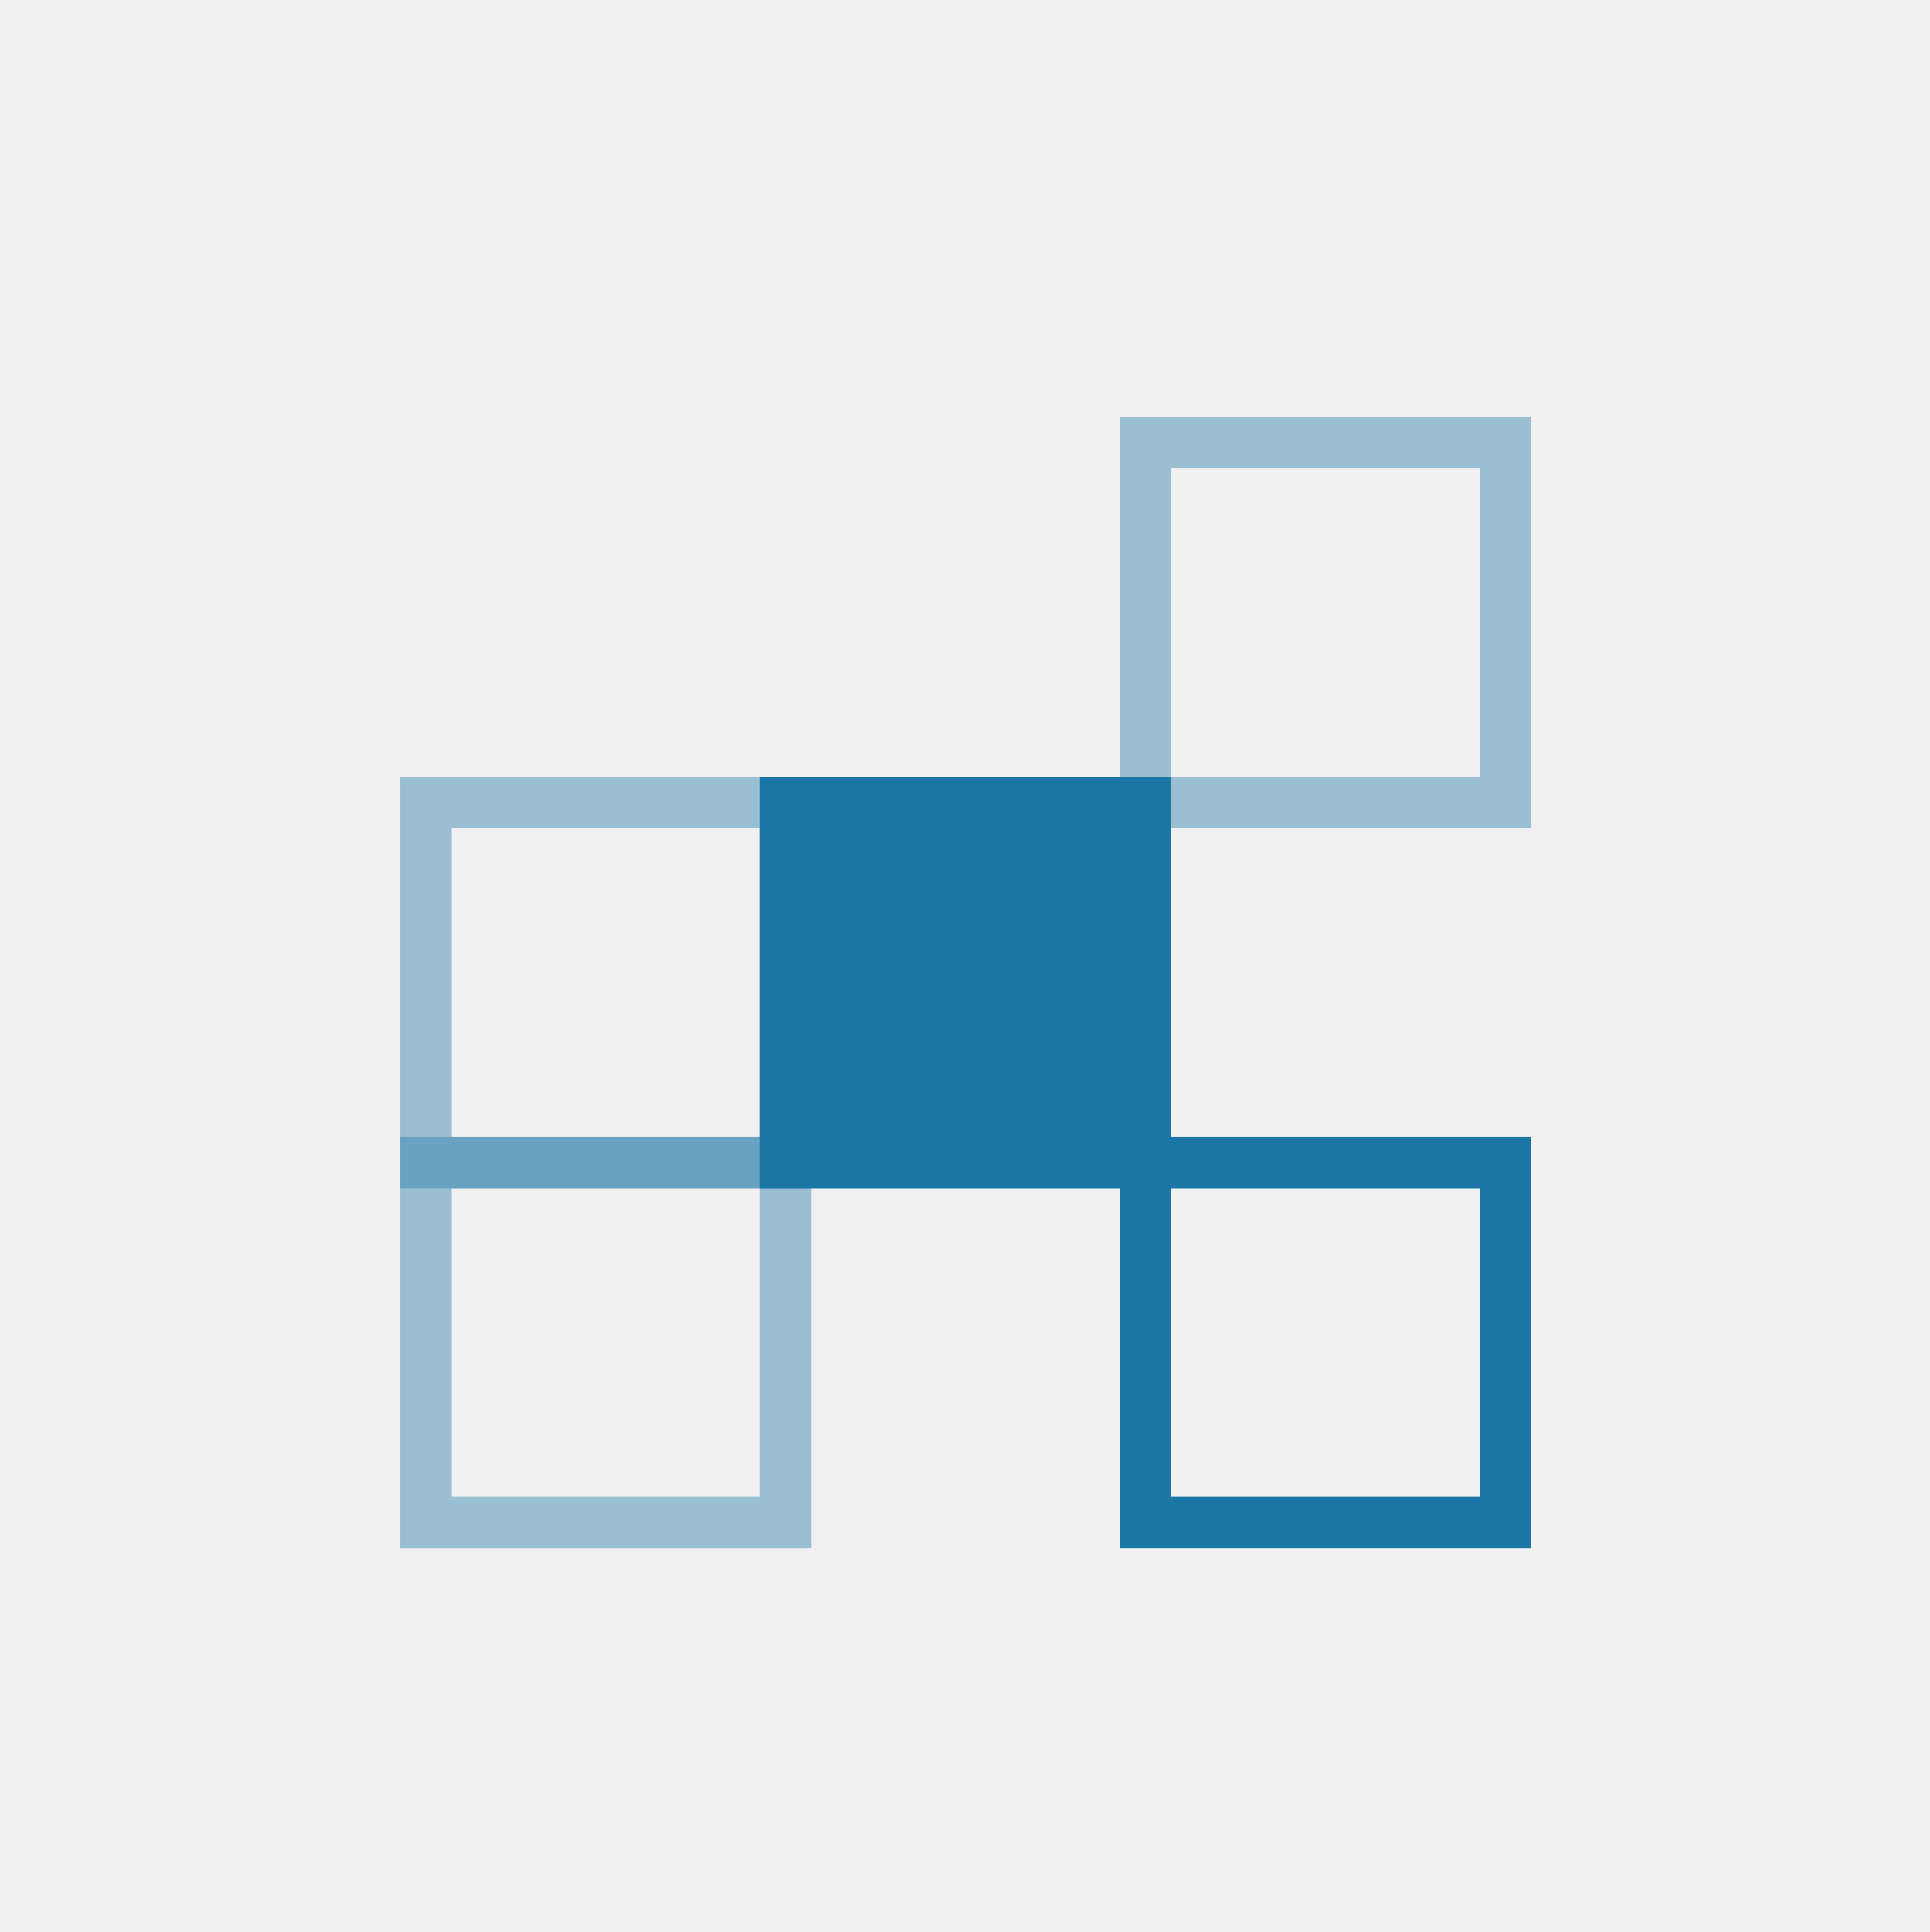
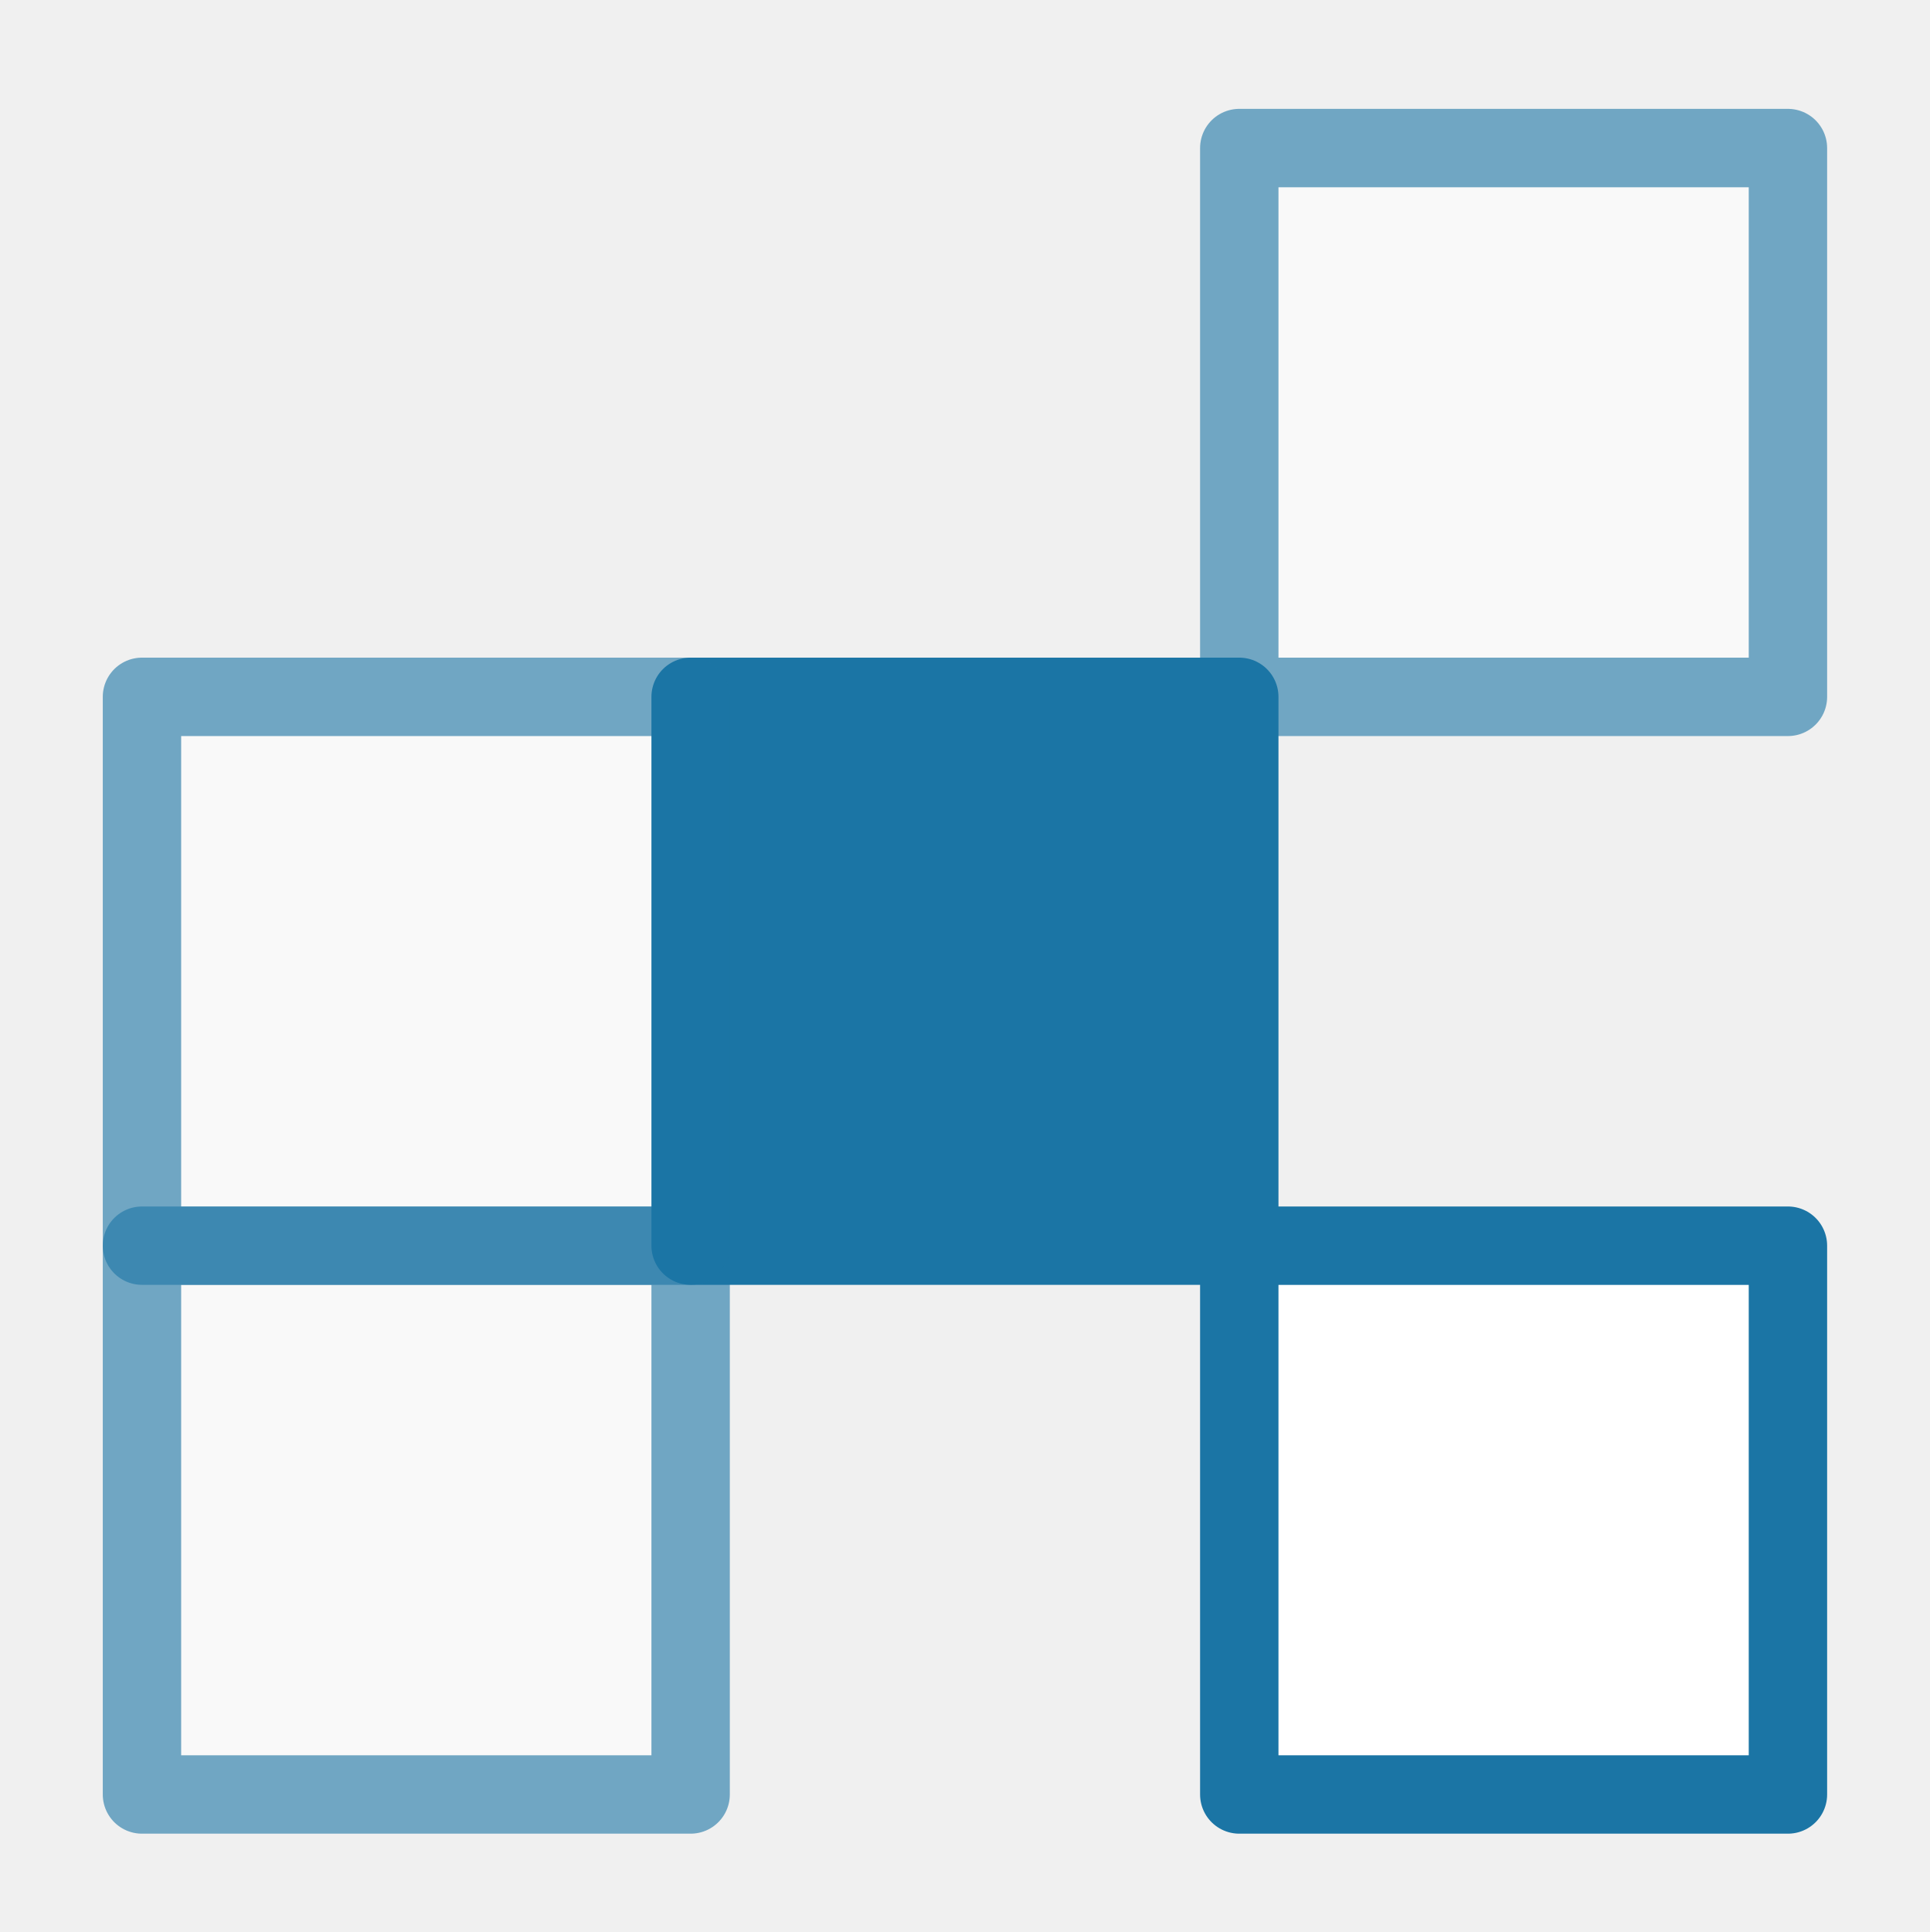
<svg xmlns="http://www.w3.org/2000/svg" version="1.1" id="Layer_1" x="0px" y="0px" width="37.547px" height="37.578px" viewBox="0 0 37.547 37.578" enable-background="new 0 0 37.547 37.578" xml:space="preserve">
  <g>
-     <rect x="8.287" y="22.61" opacity="0.4" fill="none" stroke="#1B75A5" stroke-miterlimit="10" width="7" height="7" />
-     <rect x="22.287" y="8.61" opacity="0.4" fill="none" stroke="#1B75A5" stroke-miterlimit="10" width="7" height="7" />
-     <rect x="15.287" y="15.61" fill="#1B75A5" stroke="#1B75A5" stroke-miterlimit="10" width="7" height="7" />
-     <rect x="8.287" y="15.61" opacity="0.4" fill="none" stroke="#1B75A5" stroke-miterlimit="10" width="7" height="7" />
-     <rect x="22.287" y="22.61" fill="none" stroke="#1B75A5" stroke-miterlimit="10" width="7" height="7" />
+     <rect x="2.762" y="24.229" opacity="0.6" fill="#FFFFFF" stroke="#1B75A5" stroke-width="1.525" stroke-linecap="round" stroke-linejoin="round" stroke-miterlimit="10" width="10.674" height="10.674" />
+     <rect x="24.11" y="2.88" opacity="0.6" fill="#FFFFFF" stroke="#1B75A5" stroke-width="1.525" stroke-linecap="round" stroke-linejoin="round" stroke-miterlimit="10" width="10.674" height="10.674" />
+     <rect x="13.436" y="13.554" fill="#1B75A5" stroke="#1B75A5" stroke-width="1.525" stroke-linecap="round" stroke-linejoin="round" stroke-miterlimit="10" width="10.674" height="10.674" />
+     <rect x="2.762" y="13.554" opacity="0.6" fill="#FFFFFF" stroke="#1B75A5" stroke-width="1.525" stroke-linecap="round" stroke-linejoin="round" stroke-miterlimit="10" width="10.674" height="10.674" />
+     <rect x="24.11" y="24.229" fill="#FFFFFF" stroke="#1B75A5" stroke-width="1.525" stroke-linecap="round" stroke-linejoin="round" stroke-miterlimit="10" width="10.674" height="10.674" />
  </g>
</svg>
